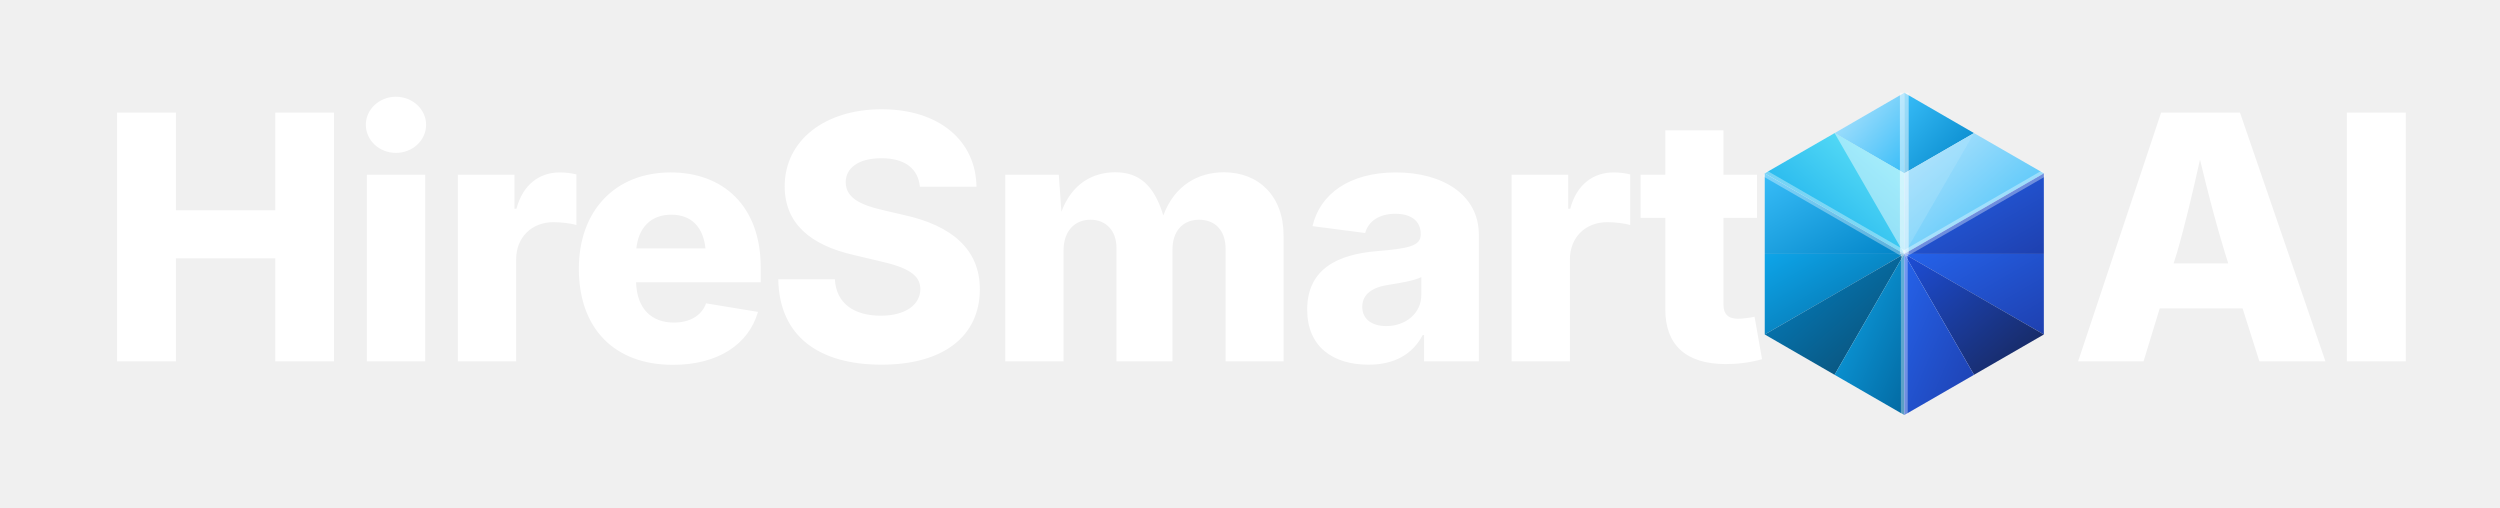
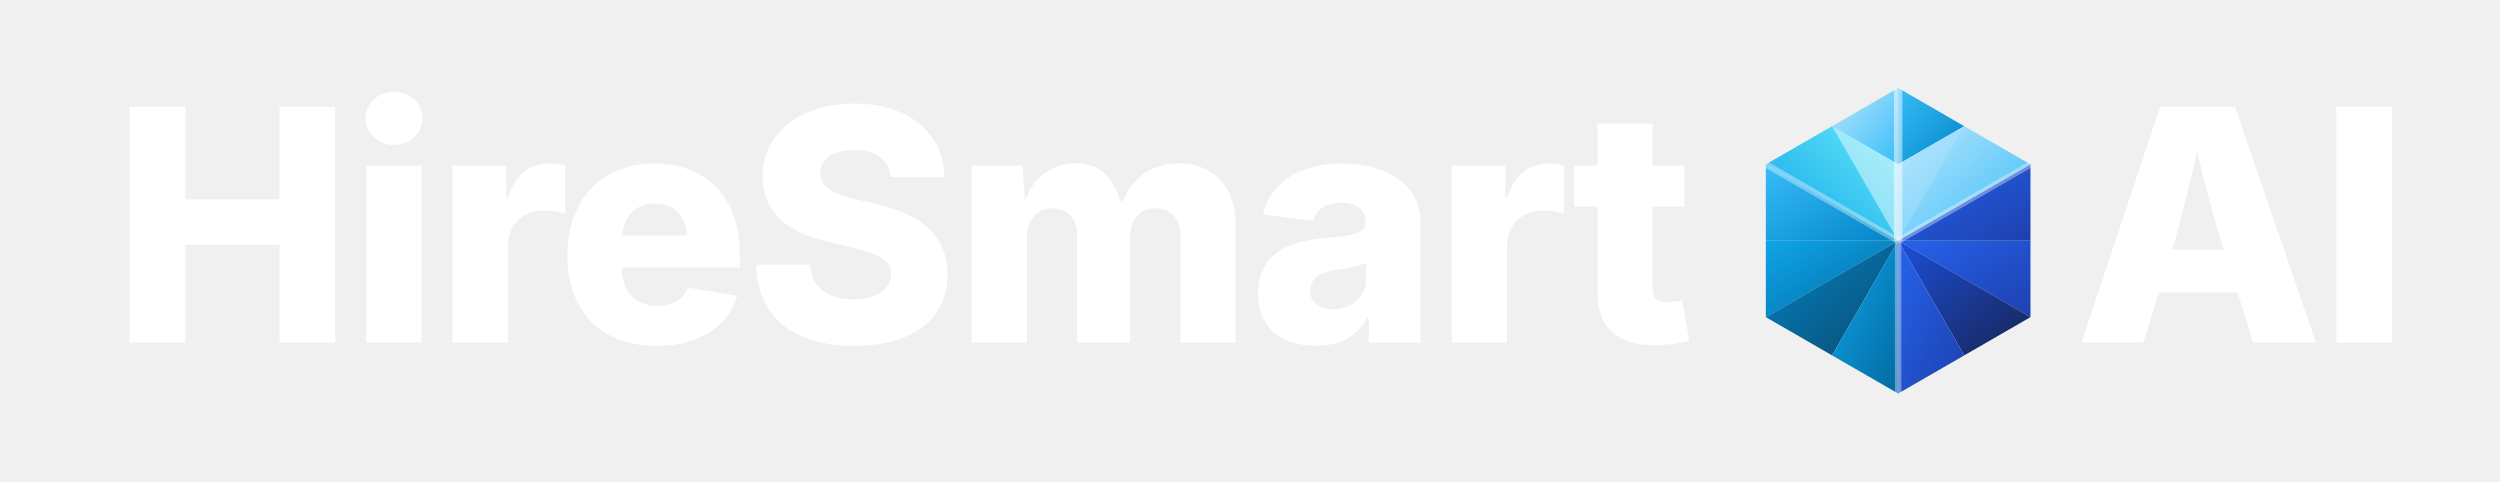
- <svg xmlns="http://www.w3.org/2000/svg" viewBox="0 0 256 52" width="256" height="52" role="img" aria-label="HireSmart AI">
+ <svg xmlns="http://www.w3.org/2000/svg" viewBox="0 0 270 52" width="270" height="52" role="img" aria-label="HireSmart AI">
  <defs>
    <linearGradient id="hs-nav-cyan-top-light" x1="0%" y1="0%" x2="100%" y2="100%">
      <stop offset="0%" stop-color="#bae6fd" />
      <stop offset="100%" stop-color="#38bdf8" />
    </linearGradient>
    <linearGradient id="hs-nav-cyan-mid-light" x1="0%" y1="0%" x2="100%" y2="100%">
      <stop offset="0%" stop-color="#38bdf8" />
      <stop offset="100%" stop-color="#0284c7" />
    </linearGradient>
    <linearGradient id="hs-nav-cyan-glow-light" x1="100%" y1="0%" x2="0%" y2="100%">
      <stop offset="0%" stop-color="#67e8f9" />
      <stop offset="100%" stop-color="#0ea5e9" />
    </linearGradient>
    <linearGradient id="hs-nav-blue-left-light" x1="0%" y1="0%" x2="100%" y2="100%">
      <stop offset="0%" stop-color="#0ea5e9" />
      <stop offset="100%" stop-color="#0369a1" />
    </linearGradient>
    <linearGradient id="hs-nav-blue-deep-light" x1="0%" y1="0%" x2="100%" y2="100%">
      <stop offset="0%" stop-color="#0284c7" />
      <stop offset="100%" stop-color="#0c4a6e" />
    </linearGradient>
    <linearGradient id="hs-nav-blue-right-light" x1="0%" y1="0%" x2="100%" y2="100%">
      <stop offset="0%" stop-color="#2563eb" />
      <stop offset="100%" stop-color="#1e40af" />
    </linearGradient>
    <linearGradient id="hs-nav-blue-dark-light" x1="0%" y1="0%" x2="100%" y2="100%">
      <stop offset="0%" stop-color="#1d4ed8" />
      <stop offset="100%" stop-color="#172554" />
    </linearGradient>
  </defs>
  <g id="hiresmart-brand-artwork">
-     <text x="10" y="37" font-family="Inter, system-ui, -apple-system, BlinkMacSystemFont, 'Segoe UI', Roboto, sans-serif" font-size="35" font-weight="800" letter-spacing="-0.6" fill="#ffffff">HireSmart</text>
+     <text x="12" y="37" font-family="Inter, system-ui, -apple-system, BlinkMacSystemFont, 'Segoe UI', Roboto, sans-serif" font-size="35" font-weight="800" letter-spacing="-0.6" fill="#ffffff">HireSmart</text>
    <g id="diamond-cube">
-       <polygon points="195,9.50 187.86,13.63 195,17.75" fill="url(#hs-nav-cyan-top-light)" />
-       <polygon points="195,9.50 202.14,13.63 195,17.75" fill="url(#hs-nav-cyan-mid-light)" />
-       <polygon points="187.86,13.63 180.71,17.75 195,26.00 195,17.75" fill="url(#hs-nav-cyan-glow-light)" />
-       <polygon points="202.14,13.63 209.29,17.75 195,26.00 195,17.75" fill="url(#hs-nav-cyan-top-light)" />
-       <polygon points="180.71,17.75 180.71,26.00 195,26.00" fill="url(#hs-nav-cyan-mid-light)" />
-       <polygon points="180.71,26.00 180.71,34.25 187.86,30.13 195,26.00" fill="url(#hs-nav-blue-left-light)" />
-       <polygon points="180.71,34.25 187.86,38.38 195,26.00" fill="url(#hs-nav-blue-deep-light)" />
-       <polygon points="187.86,38.38 195,42.50 195,26.00" fill="url(#hs-nav-blue-left-light)" />
-       <polygon points="209.29,17.75 209.29,26.00 195,26.00" fill="url(#hs-nav-blue-right-light)" />
-       <polygon points="209.29,26.00 209.29,34.25 202.14,30.13 195,26.00" fill="url(#hs-nav-blue-right-light)" />
-       <polygon points="209.29,34.25 202.14,38.38 195,26.00" fill="url(#hs-nav-blue-dark-light)" />
-       <polygon points="202.14,38.38 195,42.50 195,26.00" fill="url(#hs-nav-blue-right-light)" />
-       <polygon points="195,17.75 195,26.00 187.86,13.63" fill="#ffffff" opacity="0.45" />
-       <polygon points="195,17.75 195,26.00 202.14,13.63" fill="#bae6fd" opacity="0.3" />
-       <line x1="195" y1="9.50" x2="195" y2="26.00" stroke="#ffffff" stroke-width="0.9" stroke-opacity="0.5" />
-       <line x1="180.71" y1="17.75" x2="195" y2="26.00" stroke="#ffffff" stroke-width="0.7" stroke-opacity="0.35" />
-       <line x1="209.29" y1="17.75" x2="195" y2="26.00" stroke="#ffffff" stroke-width="0.7" stroke-opacity="0.35" />
-       <line x1="195" y1="42.50" x2="195" y2="26.00" stroke="#ffffff" stroke-width="0.7" stroke-opacity="0.35" />
+       <polygon points="205,9.50 197.86,13.63 205,17.75" fill="url(#hs-nav-cyan-top-light)" />
+       <polygon points="205,9.50 212.14,13.63 205,17.75" fill="url(#hs-nav-cyan-mid-light)" />
+       <polygon points="197.86,13.63 190.71,17.75 205,26.00 205,17.75" fill="url(#hs-nav-cyan-glow-light)" />
+       <polygon points="212.14,13.63 219.29,17.75 205,26.00 205,17.75" fill="url(#hs-nav-cyan-top-light)" />
+       <polygon points="190.71,17.75 190.71,26.00 205,26.00" fill="url(#hs-nav-cyan-mid-light)" />
+       <polygon points="190.71,26.00 190.71,34.25 197.86,30.13 205,26.00" fill="url(#hs-nav-blue-left-light)" />
+       <polygon points="190.71,34.25 197.86,38.38 205,26.00" fill="url(#hs-nav-blue-deep-light)" />
+       <polygon points="197.86,38.38 205,42.50 205,26.00" fill="url(#hs-nav-blue-left-light)" />
+       <polygon points="219.29,17.75 219.29,26.00 205,26.00" fill="url(#hs-nav-blue-right-light)" />
+       <polygon points="219.29,26.00 219.29,34.25 212.14,30.13 205,26.00" fill="url(#hs-nav-blue-right-light)" />
+       <polygon points="219.29,34.25 212.14,38.38 205,26.00" fill="url(#hs-nav-blue-dark-light)" />
+       <polygon points="212.14,38.38 205,42.50 205,26.00" fill="url(#hs-nav-blue-right-light)" />
+       <polygon points="205,17.75 205,26.00 197.86,13.63" fill="#ffffff" opacity="0.45" />
+       <polygon points="205,17.75 205,26.00 212.14,13.63" fill="#bae6fd" opacity="0.3" />
+       <line x1="205" y1="9.50" x2="205" y2="26.00" stroke="#ffffff" stroke-width="0.9" stroke-opacity="0.5" />
+       <line x1="190.71" y1="17.75" x2="205" y2="26.00" stroke="#ffffff" stroke-width="0.7" stroke-opacity="0.35" />
+       <line x1="219.29" y1="17.75" x2="205" y2="26.00" stroke="#ffffff" stroke-width="0.7" stroke-opacity="0.35" />
+       <line x1="205" y1="42.50" x2="205" y2="26.00" stroke="#ffffff" stroke-width="0.7" stroke-opacity="0.35" />
    </g>
-     <text x="212" y="37" font-family="Inter, system-ui, -apple-system, BlinkMacSystemFont, 'Segoe UI', Roboto, sans-serif" font-size="35" font-weight="800" letter-spacing="-0.6" fill="#ffffff">AI</text>
+     <text x="224" y="37" font-family="Inter, system-ui, -apple-system, BlinkMacSystemFont, 'Segoe UI', Roboto, sans-serif" font-size="35" font-weight="800" letter-spacing="-0.6" fill="#ffffff">AI</text>
  </g>
</svg>
